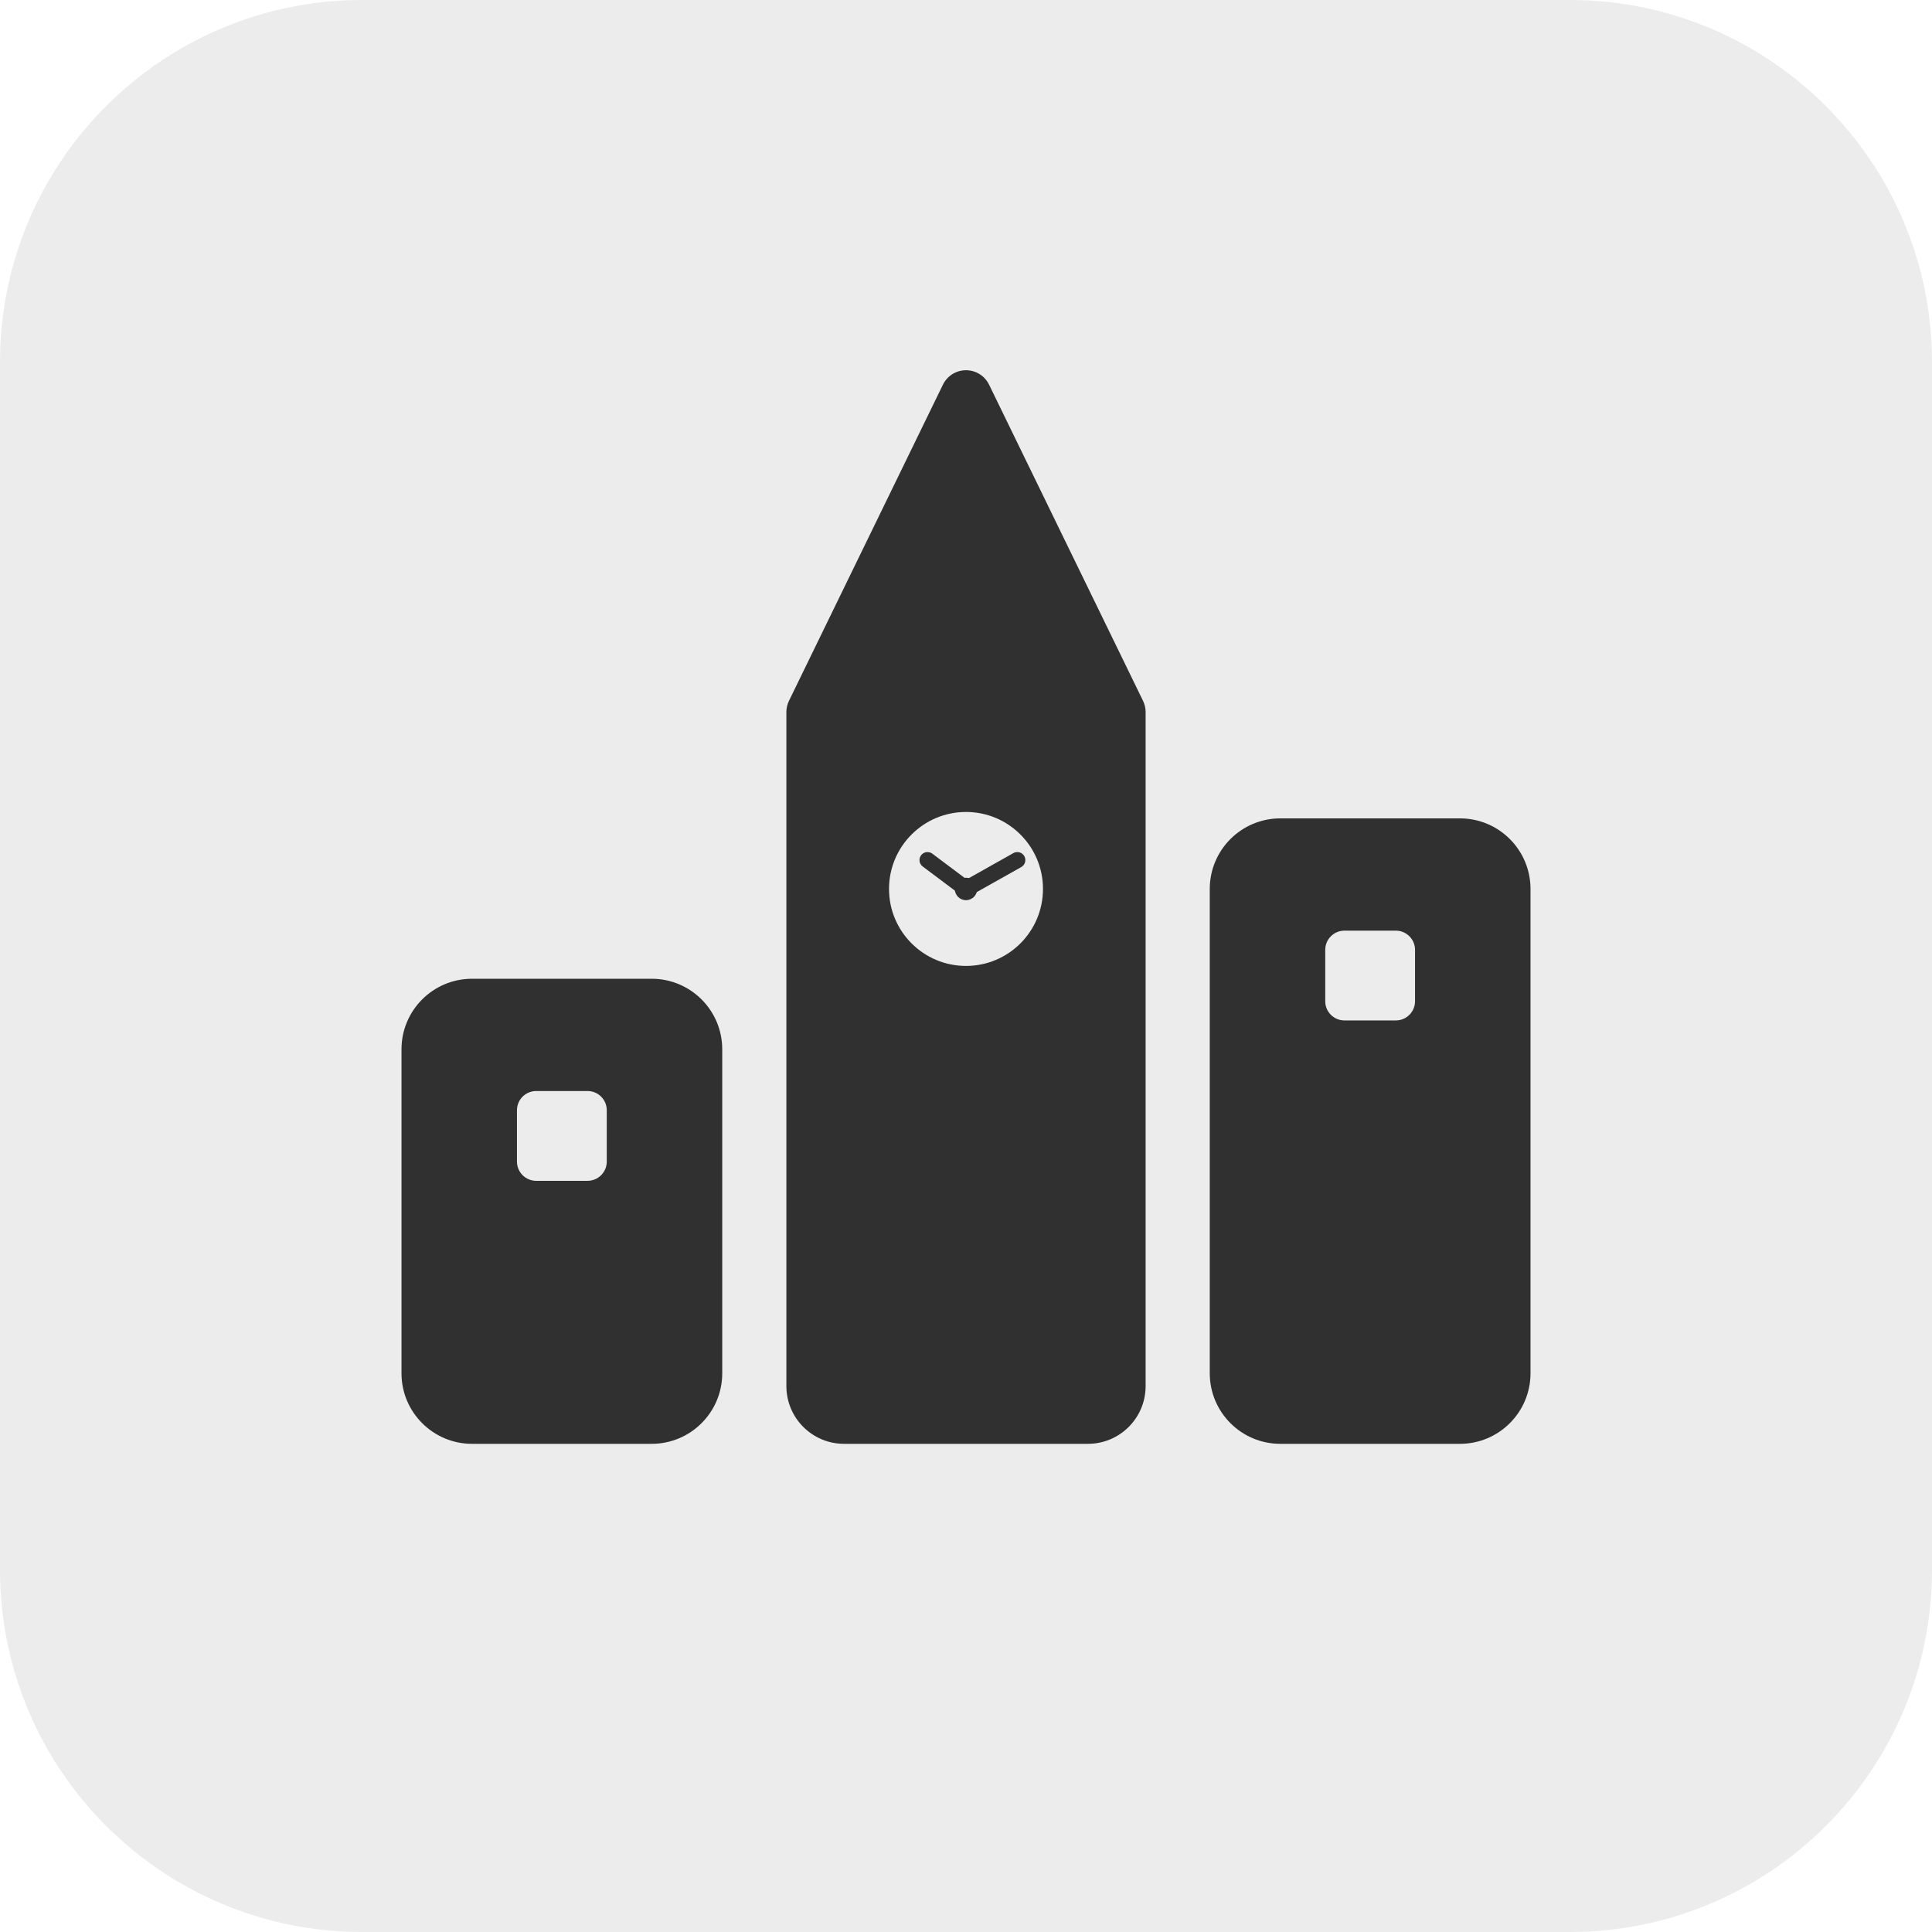
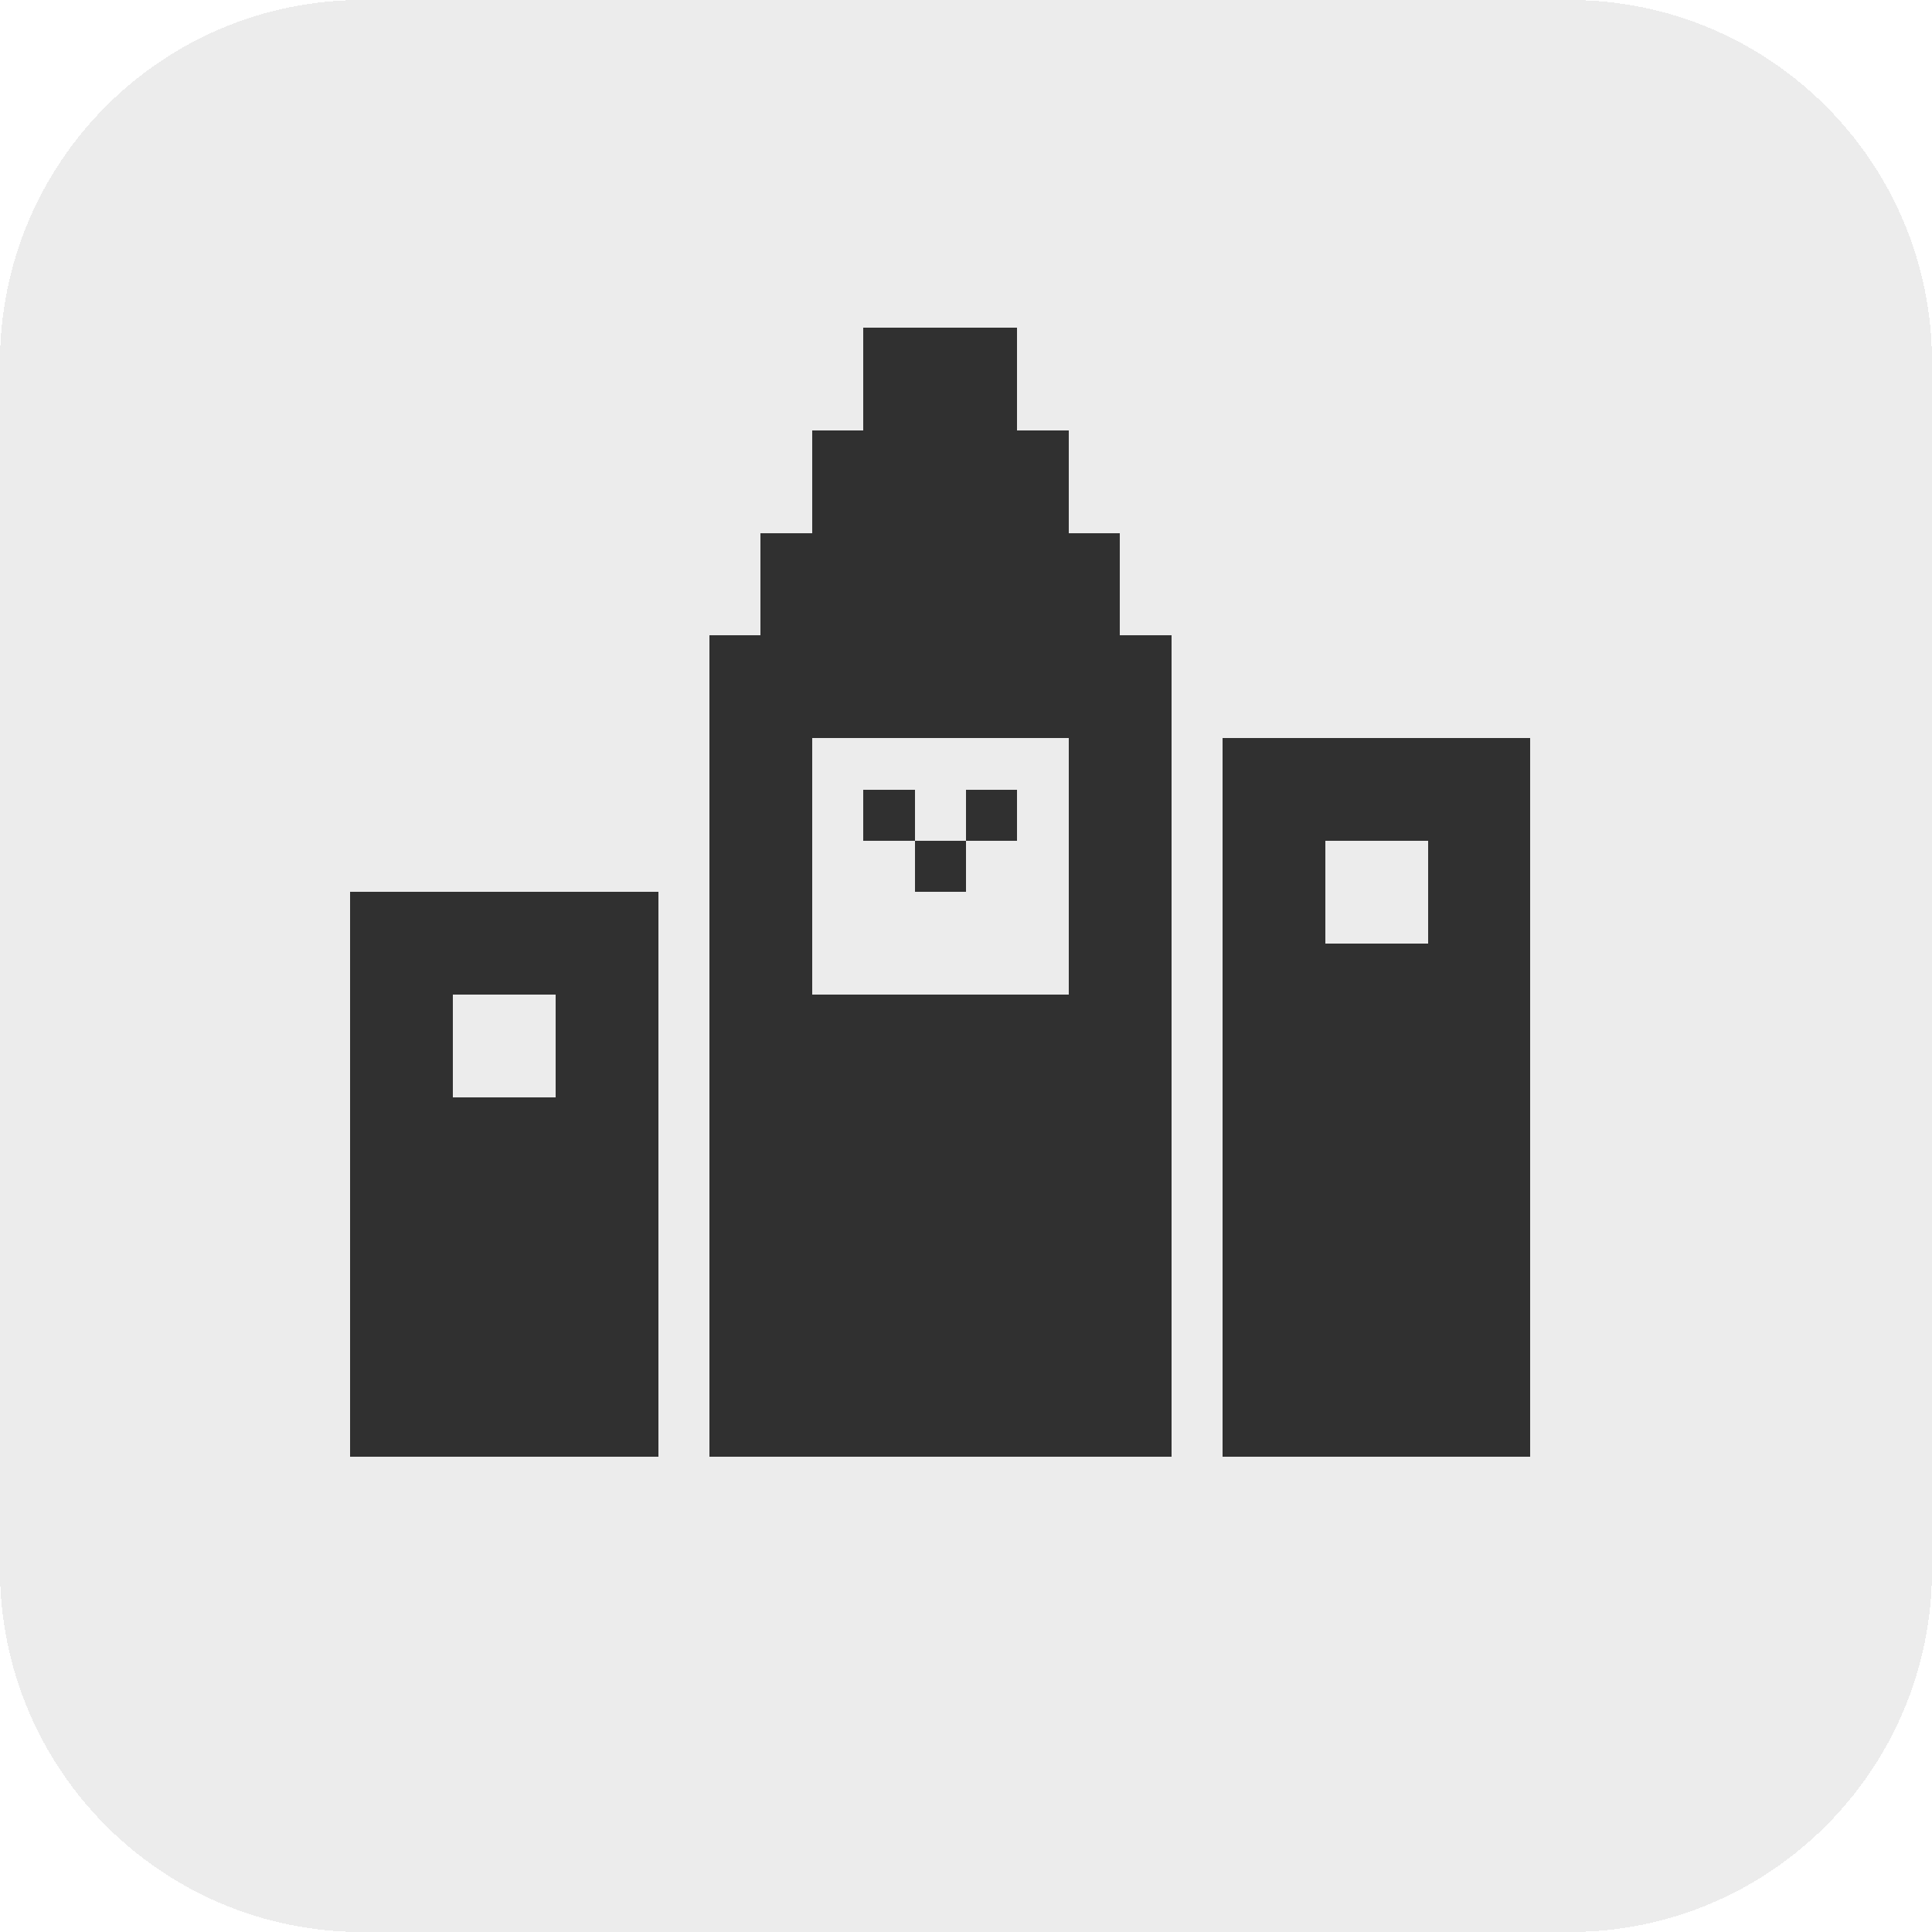
- <svg xmlns="http://www.w3.org/2000/svg" viewBox="0 0 512 512" width="512" height="512" fill="none">
+ <svg xmlns="http://www.w3.org/2000/svg" viewBox="0 0 512 512" width="512" height="512" fill="none" shape-rendering="crispEdges">
  <rect width="512" height="512" rx="96" fill="#ececec" />
  <g transform="translate(38.4 18.83) scale(0.85)">
-     <path d="M 102 283 H 158 A 22 22 0 0 1 180 305 V 406 A 22 22 0 0 1 158 428 H 102 A 22 22 0 0 1 80 406 V 305 A 22 22 0 0 1 102 283 Z M 122 318 H 138 A 6 6 0 0 1 144 324 V 340 A 6 6 0 0 1 138 346 H 122 A 6 6 0 0 1 116 340 V 324 A 6 6 0 0 1 122 318 Z" fill-rule="evenodd" fill="#303030" />
-     <path d="M 263.20 97.79 L 311.19 196.34 A 8 8 0 0 1 312 199.85 L 312 410 A 18 18 0 0 1 294 428 L 218 428 A 18 18 0 0 1 200 410 L 200 199.85 A 8 8 0 0 1 200.81 196.34 L 248.80 97.79 A 8 8 0 0 1 263.20 97.79 Z M 232 255 a 24 24 0 1 0 48 0 a 24 24 0 1 0 -48 0 Z" fill-rule="evenodd" fill="#303030" />
-     <line x1="256" y1="255" x2="244" y2="246" stroke="#303030" stroke-width="5" stroke-linecap="round" />
-     <line x1="256" y1="255" x2="272" y2="246" stroke="#303030" stroke-width="5" stroke-linecap="round" />
-     <circle cx="256" cy="255" r="3.5" fill="#303030" />
-     <path d="M 354 233 H 410 A 22 22 0 0 1 432 255 V 406 A 22 22 0 0 1 410 428 H 354 A 22 22 0 0 1 332 406 V 255 A 22 22 0 0 1 354 233 Z M 374 268 H 390 A 6 6 0 0 1 396 274 V 290 A 6 6 0 0 1 390 296 H 374 A 6 6 0 0 1 368 290 V 274 A 6 6 0 0 1 374 268 Z" fill-rule="evenodd" fill="#303030" />
+     <path d="M 64 256 H 160 V 432 H 64 Z M 96 288 H 128 V 320 H 96 Z" fill-rule="evenodd" fill="#303030" />
+     <path d="M 224 80 H 272 V 112 H 288 V 144 H 304 V 176 H 320 V 432 H 176 V 176 H 192 V 144 H 208 V 112 H 224 Z              M 208 208 H 288 V 288 H 208 Z              M 224 224 H 240 V 240 H 224 Z              M 256 224 H 272 V 240 H 256 Z              M 240 240 H 256 V 256 H 240 Z" fill-rule="evenodd" fill="#303030" />
+     <path d="M 336 208 H 432 V 432 H 336 Z M 368 240 H 400 V 272 H 368 Z" fill-rule="evenodd" fill="#303030" />
  </g>
</svg>
